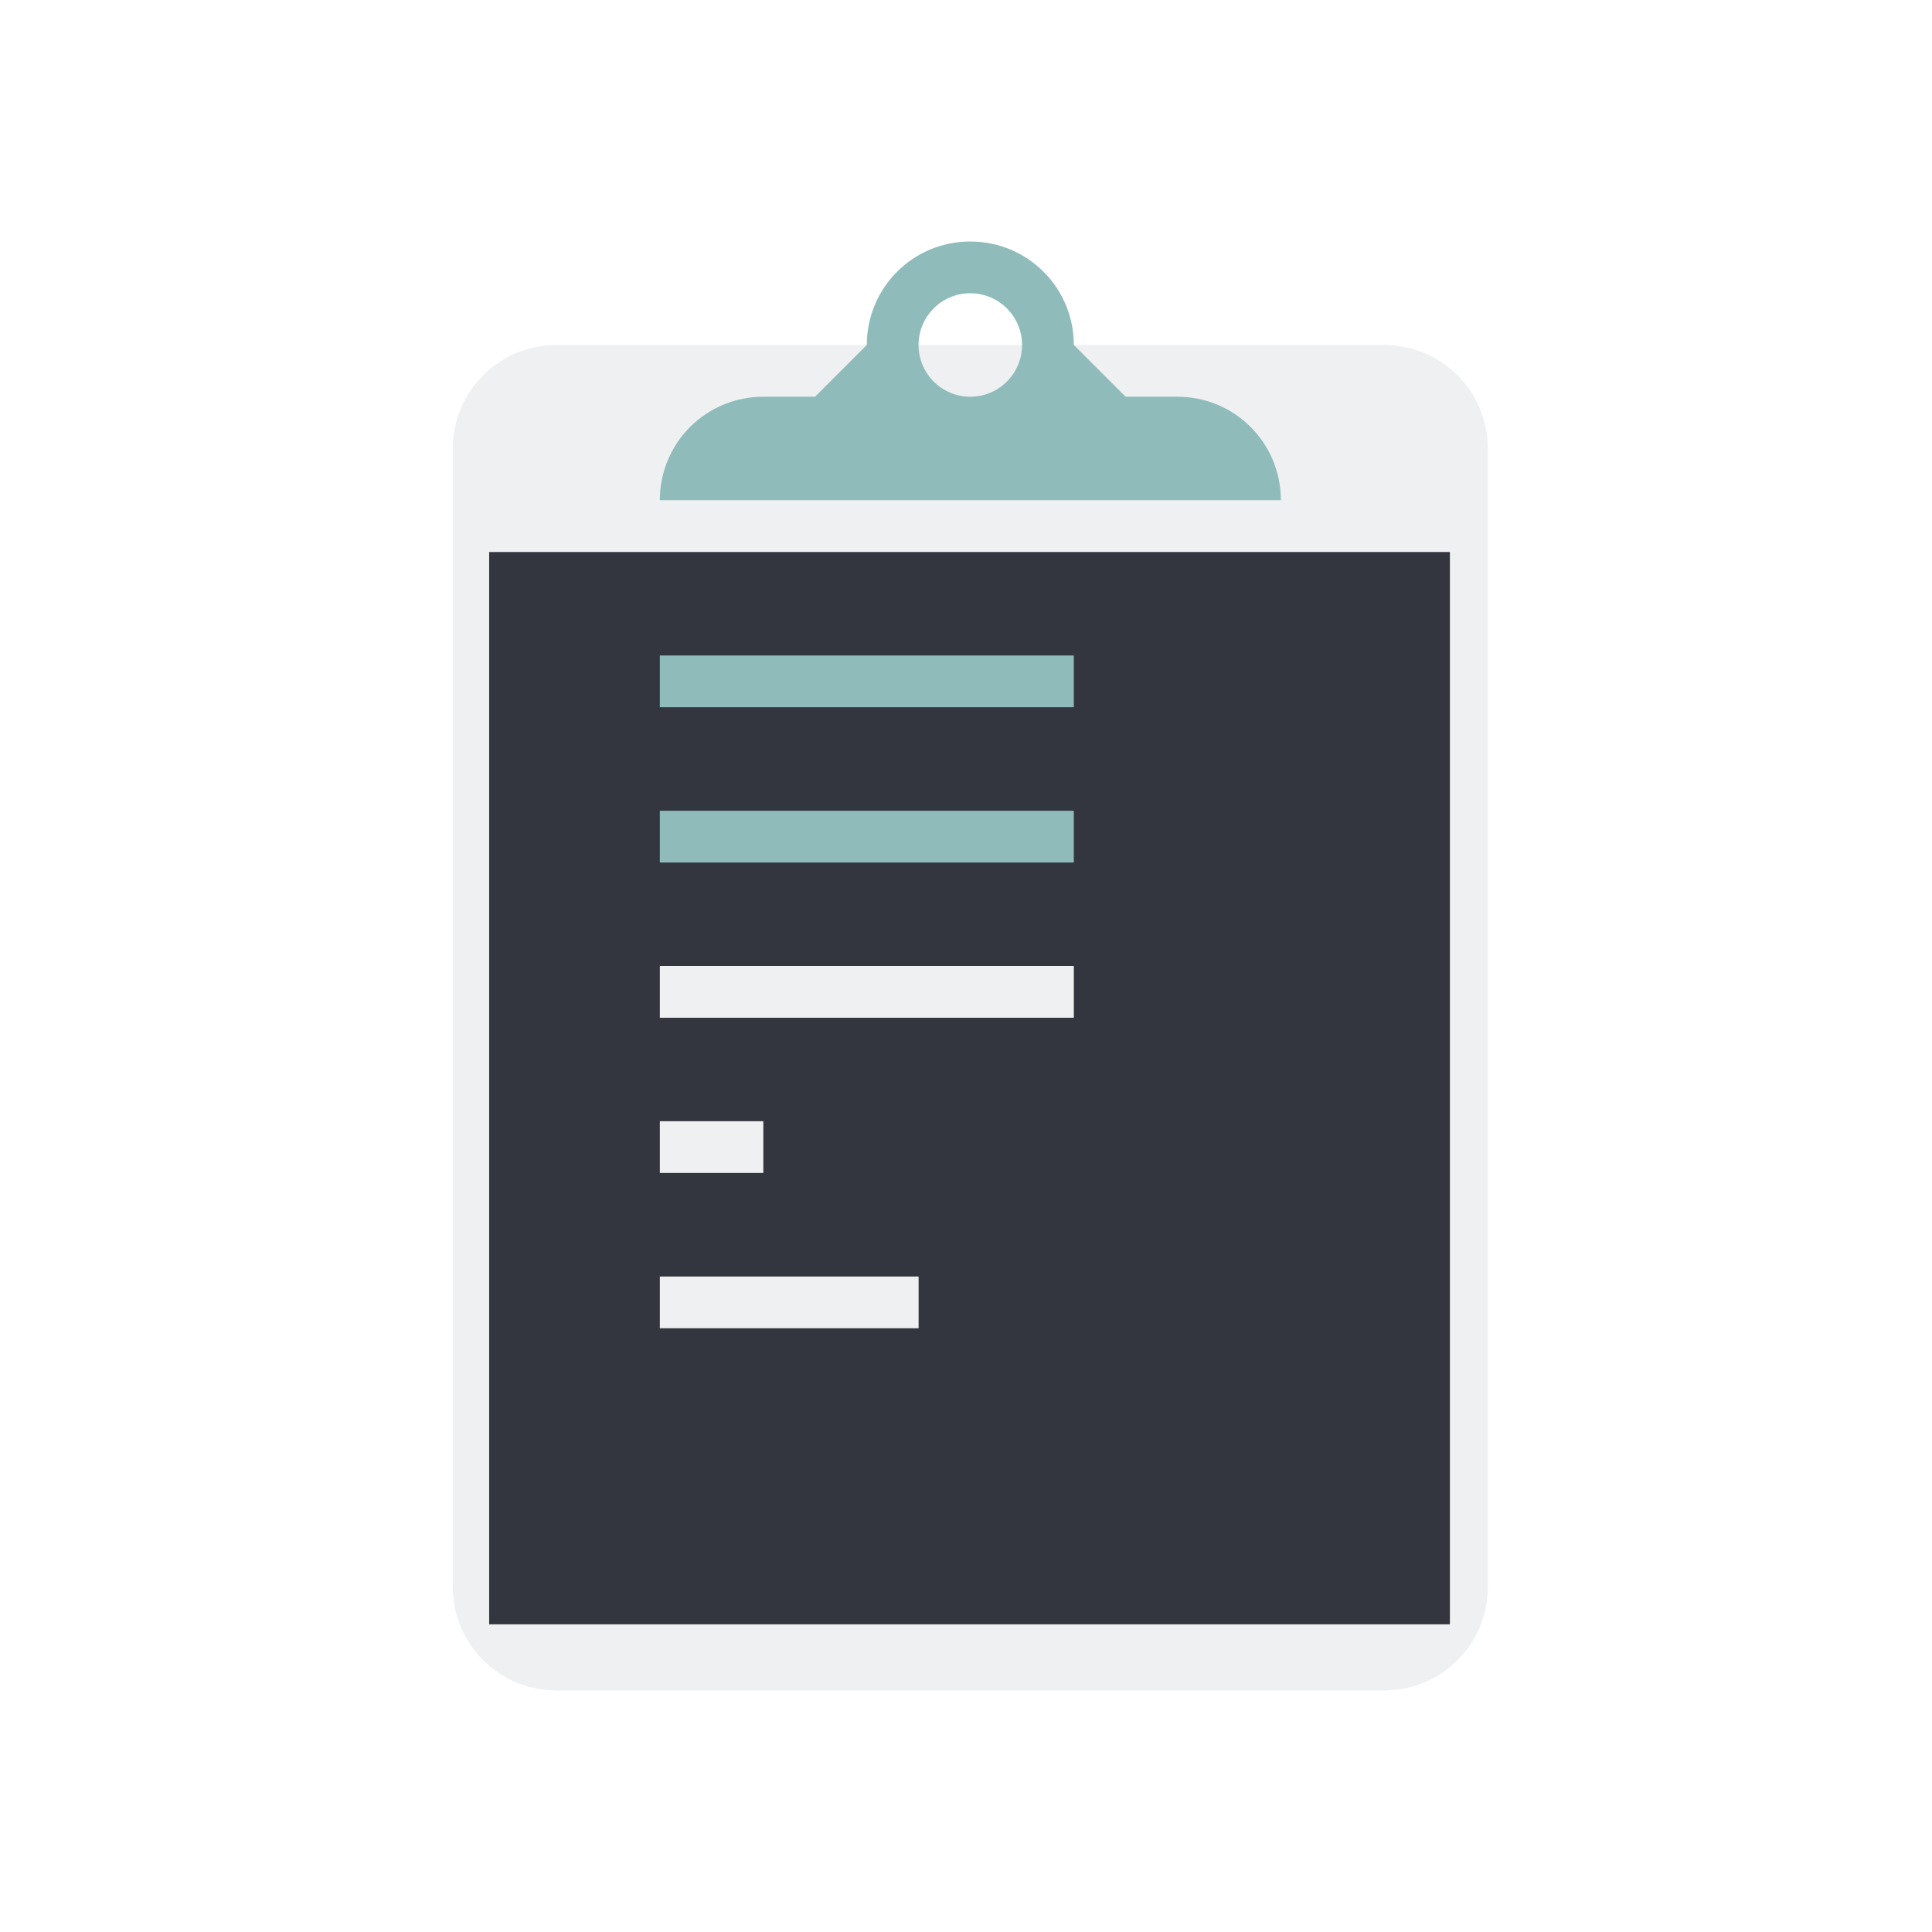
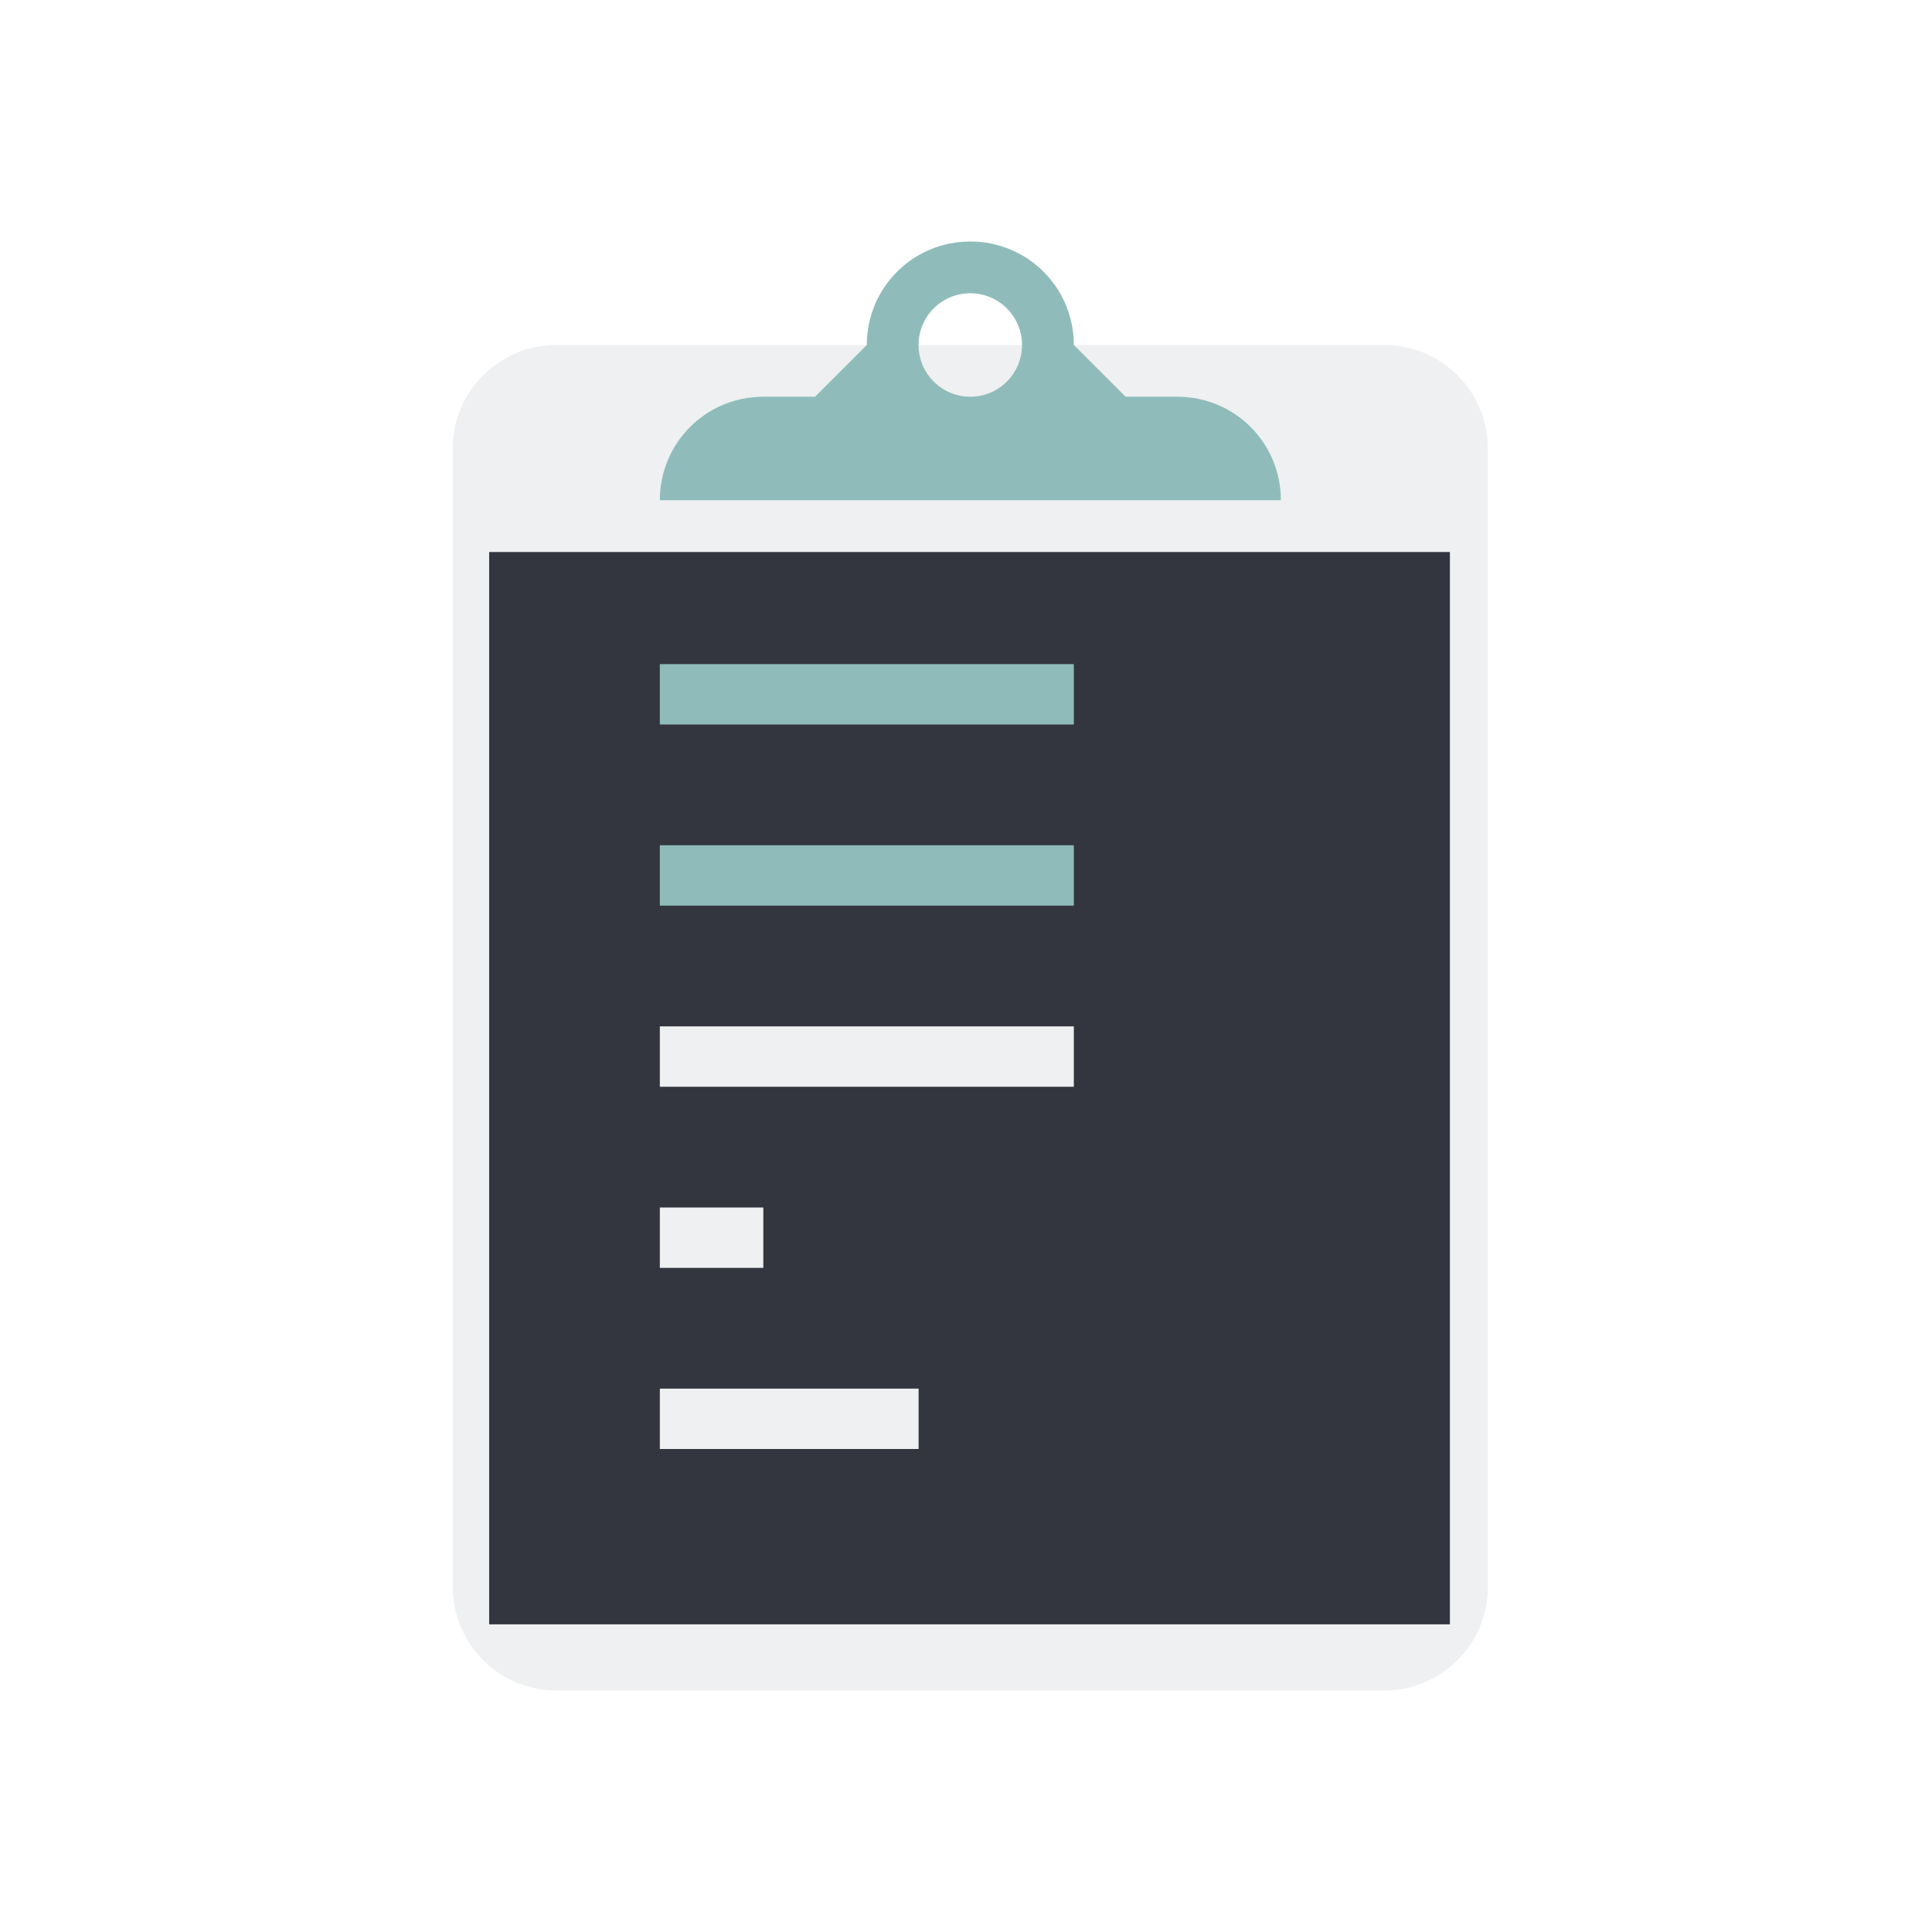
<svg xmlns="http://www.w3.org/2000/svg" width="32" height="32" version="1" id="svg12">
  <g id="klipper">
    <rect style="opacity:0.001" width="32" height="32" x="0" y="0" id="rect7" />
    <rect ry="1.714" y="5.714" x="7.5" height="22.286" width="17.143" id="rect4151" style="color:#000000;clip-rule:nonzero;display:inline;overflow:visible;visibility:visible;isolation:auto;mix-blend-mode:normal;color-interpolation:sRGB;color-interpolation-filters:linearRGB;solid-color:#000000;solid-opacity:1;fill:#eff0f1;fill-opacity:1;fill-rule:nonzero;stroke:none;stroke-width:1.714;stroke-linecap:butt;stroke-linejoin:miter;stroke-miterlimit:4;stroke-dasharray:none;stroke-dashoffset:0;stroke-opacity:1;color-rendering:auto;image-rendering:auto;shape-rendering:auto;text-rendering:auto;enable-background:accumulate" />
    <path id="rect4153" d="m 16.071,4 c -0.95,0 -1.714,0.765 -1.714,1.714 l -0.857,0.857 v 0 h -0.857 c -0.95,0 -1.714,0.765 -1.714,1.714 h 10.286 c 0,-0.95 -0.765,-1.714 -1.714,-1.714 h -0.857 v 0 L 17.786,5.714 C 17.786,4.765 17.021,4 16.071,4 Z m 0,0.857 c 0.473,0 0.857,0.384 0.857,0.857 0,0.473 -0.384,0.857 -0.857,0.857 -0.473,0 -0.857,-0.384 -0.857,-0.857 0,-0.473 0.384,-0.857 0.857,-0.857 z" style="color:#000000;clip-rule:nonzero;display:inline;overflow:visible;visibility:visible;isolation:auto;mix-blend-mode:normal;color-interpolation:sRGB;color-interpolation-filters:linearRGB;solid-color:#000000;solid-opacity:1;fill:#8fbcbb;fill-opacity:1;fill-rule:nonzero;stroke:none;stroke-width:1.714;stroke-linecap:butt;stroke-linejoin:miter;stroke-miterlimit:4;stroke-dasharray:none;stroke-dashoffset:0;stroke-opacity:1;color-rendering:auto;image-rendering:auto;shape-rendering:auto;text-rendering:auto;enable-background:accumulate" />
    <rect y="9.143" x="8.102" height="17.761" width="15.913" id="rect4169" style="color:#000000;clip-rule:nonzero;display:inline;overflow:visible;visibility:visible;opacity:0.9;isolation:auto;mix-blend-mode:normal;color-interpolation:sRGB;color-interpolation-filters:linearRGB;solid-color:#000000;solid-opacity:1;fill:#20212b;fill-opacity:1;fill-rule:nonzero;stroke:none;stroke-width:1.88;stroke-linecap:butt;stroke-linejoin:miter;stroke-miterlimit:4;stroke-dasharray:none;stroke-dashoffset:0;stroke-opacity:1;color-rendering:auto;image-rendering:auto;shape-rendering:auto;text-rendering:auto;enable-background:accumulate" />
-     <rect y="10.857" x="10.929" height="0.857" width="6.857" id="rect4227" style="color:#000000;clip-rule:nonzero;display:inline;overflow:visible;visibility:visible;isolation:auto;mix-blend-mode:normal;color-interpolation:sRGB;color-interpolation-filters:linearRGB;solid-color:#000000;solid-opacity:1;fill:#8fbcbb;fill-opacity:1;fill-rule:nonzero;stroke:none;stroke-width:3.429;stroke-linecap:butt;stroke-linejoin:miter;stroke-miterlimit:4;stroke-dasharray:none;stroke-dashoffset:0;stroke-opacity:1;color-rendering:auto;image-rendering:auto;shape-rendering:auto;text-rendering:auto;enable-background:accumulate" />
-     <rect y="13.429" x="10.929" height="0.857" width="6.857" id="rect4227-5" style="color:#000000;clip-rule:nonzero;display:inline;overflow:visible;visibility:visible;isolation:auto;mix-blend-mode:normal;color-interpolation:sRGB;color-interpolation-filters:linearRGB;solid-color:#000000;solid-opacity:1;fill:#8fbcbb;fill-opacity:1;fill-rule:nonzero;stroke:none;stroke-width:3.429;stroke-linecap:butt;stroke-linejoin:miter;stroke-miterlimit:4;stroke-dasharray:none;stroke-dashoffset:0;stroke-opacity:1;color-rendering:auto;image-rendering:auto;shape-rendering:auto;text-rendering:auto;enable-background:accumulate" />
-     <rect y="16" x="10.929" height="0.857" width="6.857" id="rect4227-5-3" style="color:#000000;clip-rule:nonzero;display:inline;overflow:visible;visibility:visible;isolation:auto;mix-blend-mode:normal;color-interpolation:sRGB;color-interpolation-filters:linearRGB;solid-color:#000000;solid-opacity:1;fill:#eff0f1;fill-opacity:1;fill-rule:nonzero;stroke:none;stroke-width:3.429;stroke-linecap:butt;stroke-linejoin:miter;stroke-miterlimit:4;stroke-dasharray:none;stroke-dashoffset:0;stroke-opacity:1;color-rendering:auto;image-rendering:auto;shape-rendering:auto;text-rendering:auto;enable-background:accumulate" />
-     <rect y="18.571" x="10.929" height="0.857" width="1.714" id="rect4227-5-3-5" style="color:#000000;clip-rule:nonzero;display:inline;overflow:visible;visibility:visible;isolation:auto;mix-blend-mode:normal;color-interpolation:sRGB;color-interpolation-filters:linearRGB;solid-color:#000000;solid-opacity:1;fill:#eff0f1;fill-opacity:1;fill-rule:nonzero;stroke:none;stroke-width:3.429;stroke-linecap:butt;stroke-linejoin:miter;stroke-miterlimit:4;stroke-dasharray:none;stroke-dashoffset:0;stroke-opacity:1;color-rendering:auto;image-rendering:auto;shape-rendering:auto;text-rendering:auto;enable-background:accumulate" />
-     <rect y="21.143" x="10.929" height="0.857" width="4.286" id="rect4227-5-3-5-6" style="color:#000000;clip-rule:nonzero;display:inline;overflow:visible;visibility:visible;isolation:auto;mix-blend-mode:normal;color-interpolation:sRGB;color-interpolation-filters:linearRGB;solid-color:#000000;solid-opacity:1;fill:#eff0f1;fill-opacity:1;fill-rule:nonzero;stroke:none;stroke-width:3.429;stroke-linecap:butt;stroke-linejoin:miter;stroke-miterlimit:4;stroke-dasharray:none;stroke-dashoffset:0;stroke-opacity:1;color-rendering:auto;image-rendering:auto;shape-rendering:auto;text-rendering:auto;enable-background:accumulate" />
+     <rect y="11" x="10.929" height="1" width="6.857" id="rect4227" style="color:#000000;clip-rule:nonzero;display:inline;overflow:visible;visibility:visible;isolation:auto;mix-blend-mode:normal;color-interpolation:sRGB;color-interpolation-filters:linearRGB;solid-color:#000000;solid-opacity:1;fill:#8fbcbb;fill-opacity:1;fill-rule:nonzero;stroke:none;stroke-width:3.703;stroke-linecap:butt;stroke-linejoin:miter;stroke-miterlimit:4;stroke-dasharray:none;stroke-dashoffset:0;stroke-opacity:1;color-rendering:auto;image-rendering:auto;shape-rendering:auto;text-rendering:auto;enable-background:accumulate" />
+     <rect y="14" x="10.929" height="1" width="6.857" id="rect4227-5" style="color:#000000;clip-rule:nonzero;display:inline;overflow:visible;visibility:visible;isolation:auto;mix-blend-mode:normal;color-interpolation:sRGB;color-interpolation-filters:linearRGB;solid-color:#000000;solid-opacity:1;fill:#8fbcbb;fill-opacity:1;fill-rule:nonzero;stroke:none;stroke-width:3.703;stroke-linecap:butt;stroke-linejoin:miter;stroke-miterlimit:4;stroke-dasharray:none;stroke-dashoffset:0;stroke-opacity:1;color-rendering:auto;image-rendering:auto;shape-rendering:auto;text-rendering:auto;enable-background:accumulate" />
+     <rect y="17" x="10.929" height="1" width="6.857" id="rect4227-5-3" style="color:#000000;clip-rule:nonzero;display:inline;overflow:visible;visibility:visible;isolation:auto;mix-blend-mode:normal;color-interpolation:sRGB;color-interpolation-filters:linearRGB;solid-color:#000000;solid-opacity:1;fill:#eff0f1;fill-opacity:1;fill-rule:nonzero;stroke:none;stroke-width:3.703;stroke-linecap:butt;stroke-linejoin:miter;stroke-miterlimit:4;stroke-dasharray:none;stroke-dashoffset:0;stroke-opacity:1;color-rendering:auto;image-rendering:auto;shape-rendering:auto;text-rendering:auto;enable-background:accumulate" />
+     <rect y="20" x="10.929" height="1" width="1.714" id="rect4227-5-3-5" style="color:#000000;clip-rule:nonzero;display:inline;overflow:visible;visibility:visible;isolation:auto;mix-blend-mode:normal;color-interpolation:sRGB;color-interpolation-filters:linearRGB;solid-color:#000000;solid-opacity:1;fill:#eff0f1;fill-opacity:1;fill-rule:nonzero;stroke:none;stroke-width:3.703;stroke-linecap:butt;stroke-linejoin:miter;stroke-miterlimit:4;stroke-dasharray:none;stroke-dashoffset:0;stroke-opacity:1;color-rendering:auto;image-rendering:auto;shape-rendering:auto;text-rendering:auto;enable-background:accumulate" />
+     <rect y="23" x="10.929" height="1" width="4.286" id="rect4227-5-3-5-6" style="color:#000000;clip-rule:nonzero;display:inline;overflow:visible;visibility:visible;isolation:auto;mix-blend-mode:normal;color-interpolation:sRGB;color-interpolation-filters:linearRGB;solid-color:#000000;solid-opacity:1;fill:#eff0f1;fill-opacity:1;fill-rule:nonzero;stroke:none;stroke-width:3.703;stroke-linecap:butt;stroke-linejoin:miter;stroke-miterlimit:4;stroke-dasharray:none;stroke-dashoffset:0;stroke-opacity:1;color-rendering:auto;image-rendering:auto;shape-rendering:auto;text-rendering:auto;enable-background:accumulate" />
  </g>
  <defs id="defs16" />
  <g id="22-22-klipper">
    <g id="g1025">
      <rect style="opacity:0.001" width="22" height="22" x="32" y="10" id="rect2" />
      <rect ry="1.143" y="14.086" x="37.343" height="14.857" width="11.429" id="rect4151-3" style="color:#000000;clip-rule:nonzero;display:inline;overflow:visible;visibility:visible;isolation:auto;mix-blend-mode:normal;color-interpolation:sRGB;color-interpolation-filters:linearRGB;solid-color:#000000;solid-opacity:1;fill:#eff0f1;fill-opacity:1;fill-rule:nonzero;stroke:none;stroke-width:1.143;stroke-linecap:butt;stroke-linejoin:miter;stroke-miterlimit:4;stroke-dasharray:none;stroke-dashoffset:0;stroke-opacity:1;color-rendering:auto;image-rendering:auto;shape-rendering:auto;text-rendering:auto;enable-background:accumulate" />
      <path id="rect4153-6" d="m 43.057,12.943 c -0.633,0 -1.143,0.51 -1.143,1.143 l -0.571,0.571 v 0 h -0.571 c -0.633,0 -1.143,0.51 -1.143,1.143 h 6.857 c 0,-0.633 -0.51,-1.143 -1.143,-1.143 h -0.571 v 0 l -0.571,-0.571 c 0,-0.633 -0.51,-1.143 -1.143,-1.143 z m 0,0.571 c 0.316,0 0.571,0.256 0.571,0.571 0,0.316 -0.256,0.571 -0.571,0.571 -0.316,0 -0.571,-0.256 -0.571,-0.571 0,-0.316 0.256,-0.571 0.571,-0.571 z" style="color:#000000;clip-rule:nonzero;display:inline;overflow:visible;visibility:visible;isolation:auto;mix-blend-mode:normal;color-interpolation:sRGB;color-interpolation-filters:linearRGB;solid-color:#000000;solid-opacity:1;fill:#8fbcbb;fill-opacity:1;fill-rule:nonzero;stroke:none;stroke-width:1.143;stroke-linecap:butt;stroke-linejoin:miter;stroke-miterlimit:4;stroke-dasharray:none;stroke-dashoffset:0;stroke-opacity:1;color-rendering:auto;image-rendering:auto;shape-rendering:auto;text-rendering:auto;enable-background:accumulate" />
      <rect y="16.372" x="37.744" height="11.841" width="10.608" id="rect4169-7" style="color:#000000;clip-rule:nonzero;display:inline;overflow:visible;visibility:visible;opacity:0.9;isolation:auto;mix-blend-mode:normal;color-interpolation:sRGB;color-interpolation-filters:linearRGB;solid-color:#000000;solid-opacity:1;fill:#20212b;fill-opacity:1;fill-rule:nonzero;stroke:none;stroke-width:1.253;stroke-linecap:butt;stroke-linejoin:miter;stroke-miterlimit:4;stroke-dasharray:none;stroke-dashoffset:0;stroke-opacity:1;color-rendering:auto;image-rendering:auto;shape-rendering:auto;text-rendering:auto;enable-background:accumulate" />
-       <rect y="17.514" x="39.629" height="0.571" width="4.571" id="rect4227-53" style="color:#000000;clip-rule:nonzero;display:inline;overflow:visible;visibility:visible;isolation:auto;mix-blend-mode:normal;color-interpolation:sRGB;color-interpolation-filters:linearRGB;solid-color:#000000;solid-opacity:1;fill:#8fbcbb;fill-opacity:1;fill-rule:nonzero;stroke:none;stroke-width:2.286;stroke-linecap:butt;stroke-linejoin:miter;stroke-miterlimit:4;stroke-dasharray:none;stroke-dashoffset:0;stroke-opacity:1;color-rendering:auto;image-rendering:auto;shape-rendering:auto;text-rendering:auto;enable-background:accumulate" />
-       <rect y="19.229" x="39.629" height="0.571" width="4.571" id="rect4227-5-5" style="color:#000000;clip-rule:nonzero;display:inline;overflow:visible;visibility:visible;isolation:auto;mix-blend-mode:normal;color-interpolation:sRGB;color-interpolation-filters:linearRGB;solid-color:#000000;solid-opacity:1;fill:#8fbcbb;fill-opacity:1;fill-rule:nonzero;stroke:none;stroke-width:2.286;stroke-linecap:butt;stroke-linejoin:miter;stroke-miterlimit:4;stroke-dasharray:none;stroke-dashoffset:0;stroke-opacity:1;color-rendering:auto;image-rendering:auto;shape-rendering:auto;text-rendering:auto;enable-background:accumulate" />
-       <rect y="20.943" x="39.629" height="0.571" width="4.571" id="rect4227-5-3-6" style="color:#000000;clip-rule:nonzero;display:inline;overflow:visible;visibility:visible;isolation:auto;mix-blend-mode:normal;color-interpolation:sRGB;color-interpolation-filters:linearRGB;solid-color:#000000;solid-opacity:1;fill:#eff0f1;fill-opacity:1;fill-rule:nonzero;stroke:none;stroke-width:2.286;stroke-linecap:butt;stroke-linejoin:miter;stroke-miterlimit:4;stroke-dasharray:none;stroke-dashoffset:0;stroke-opacity:1;color-rendering:auto;image-rendering:auto;shape-rendering:auto;text-rendering:auto;enable-background:accumulate" />
-       <rect y="22.657" x="39.629" height="0.571" width="1.143" id="rect4227-5-3-5-2" style="color:#000000;clip-rule:nonzero;display:inline;overflow:visible;visibility:visible;isolation:auto;mix-blend-mode:normal;color-interpolation:sRGB;color-interpolation-filters:linearRGB;solid-color:#000000;solid-opacity:1;fill:#eff0f1;fill-opacity:1;fill-rule:nonzero;stroke:none;stroke-width:2.286;stroke-linecap:butt;stroke-linejoin:miter;stroke-miterlimit:4;stroke-dasharray:none;stroke-dashoffset:0;stroke-opacity:1;color-rendering:auto;image-rendering:auto;shape-rendering:auto;text-rendering:auto;enable-background:accumulate" />
-       <rect y="24.372" x="39.629" height="0.571" width="2.857" id="rect4227-5-3-5-6-9" style="color:#000000;clip-rule:nonzero;display:inline;overflow:visible;visibility:visible;isolation:auto;mix-blend-mode:normal;color-interpolation:sRGB;color-interpolation-filters:linearRGB;solid-color:#000000;solid-opacity:1;fill:#eff0f1;fill-opacity:1;fill-rule:nonzero;stroke:none;stroke-width:2.286;stroke-linecap:butt;stroke-linejoin:miter;stroke-miterlimit:4;stroke-dasharray:none;stroke-dashoffset:0;stroke-opacity:1;color-rendering:auto;image-rendering:auto;shape-rendering:auto;text-rendering:auto;enable-background:accumulate" />
+       <rect y="17.5" x="39.629" height="0.5" width="4.571" id="rect4227-53" style="color:#000000;clip-rule:nonzero;display:inline;overflow:visible;visibility:visible;isolation:auto;mix-blend-mode:normal;color-interpolation:sRGB;color-interpolation-filters:linearRGB;solid-color:#000000;solid-opacity:1;fill:#8fbcbb;fill-opacity:1;fill-rule:nonzero;stroke:none;stroke-width:2.138;stroke-linecap:butt;stroke-linejoin:miter;stroke-miterlimit:4;stroke-dasharray:none;stroke-dashoffset:0;stroke-opacity:1;color-rendering:auto;image-rendering:auto;shape-rendering:auto;text-rendering:auto;enable-background:accumulate" />
+       <rect y="19.5" x="39.629" height="0.5" width="4.571" id="rect4227-5-5" style="color:#000000;clip-rule:nonzero;display:inline;overflow:visible;visibility:visible;isolation:auto;mix-blend-mode:normal;color-interpolation:sRGB;color-interpolation-filters:linearRGB;solid-color:#000000;solid-opacity:1;fill:#8fbcbb;fill-opacity:1;fill-rule:nonzero;stroke:none;stroke-width:2.138;stroke-linecap:butt;stroke-linejoin:miter;stroke-miterlimit:4;stroke-dasharray:none;stroke-dashoffset:0;stroke-opacity:1;color-rendering:auto;image-rendering:auto;shape-rendering:auto;text-rendering:auto;enable-background:accumulate" />
+       <rect y="21.5" x="39.629" height="0.5" width="4.571" id="rect4227-5-3-6" style="color:#000000;clip-rule:nonzero;display:inline;overflow:visible;visibility:visible;isolation:auto;mix-blend-mode:normal;color-interpolation:sRGB;color-interpolation-filters:linearRGB;solid-color:#000000;solid-opacity:1;fill:#eff0f1;fill-opacity:1;fill-rule:nonzero;stroke:none;stroke-width:2.138;stroke-linecap:butt;stroke-linejoin:miter;stroke-miterlimit:4;stroke-dasharray:none;stroke-dashoffset:0;stroke-opacity:1;color-rendering:auto;image-rendering:auto;shape-rendering:auto;text-rendering:auto;enable-background:accumulate" />
+       <rect y="23.5" x="39.629" height="0.5" width="1.143" id="rect4227-5-3-5-2" style="color:#000000;clip-rule:nonzero;display:inline;overflow:visible;visibility:visible;isolation:auto;mix-blend-mode:normal;color-interpolation:sRGB;color-interpolation-filters:linearRGB;solid-color:#000000;solid-opacity:1;fill:#eff0f1;fill-opacity:1;fill-rule:nonzero;stroke:none;stroke-width:2.138;stroke-linecap:butt;stroke-linejoin:miter;stroke-miterlimit:4;stroke-dasharray:none;stroke-dashoffset:0;stroke-opacity:1;color-rendering:auto;image-rendering:auto;shape-rendering:auto;text-rendering:auto;enable-background:accumulate" />
+       <rect y="25.5" x="39.629" height="0.5" width="2.857" id="rect4227-5-3-5-6-9" style="color:#000000;clip-rule:nonzero;display:inline;overflow:visible;visibility:visible;isolation:auto;mix-blend-mode:normal;color-interpolation:sRGB;color-interpolation-filters:linearRGB;solid-color:#000000;solid-opacity:1;fill:#eff0f1;fill-opacity:1;fill-rule:nonzero;stroke:none;stroke-width:2.138;stroke-linecap:butt;stroke-linejoin:miter;stroke-miterlimit:4;stroke-dasharray:none;stroke-dashoffset:0;stroke-opacity:1;color-rendering:auto;image-rendering:auto;shape-rendering:auto;text-rendering:auto;enable-background:accumulate" />
    </g>
  </g>
</svg>
